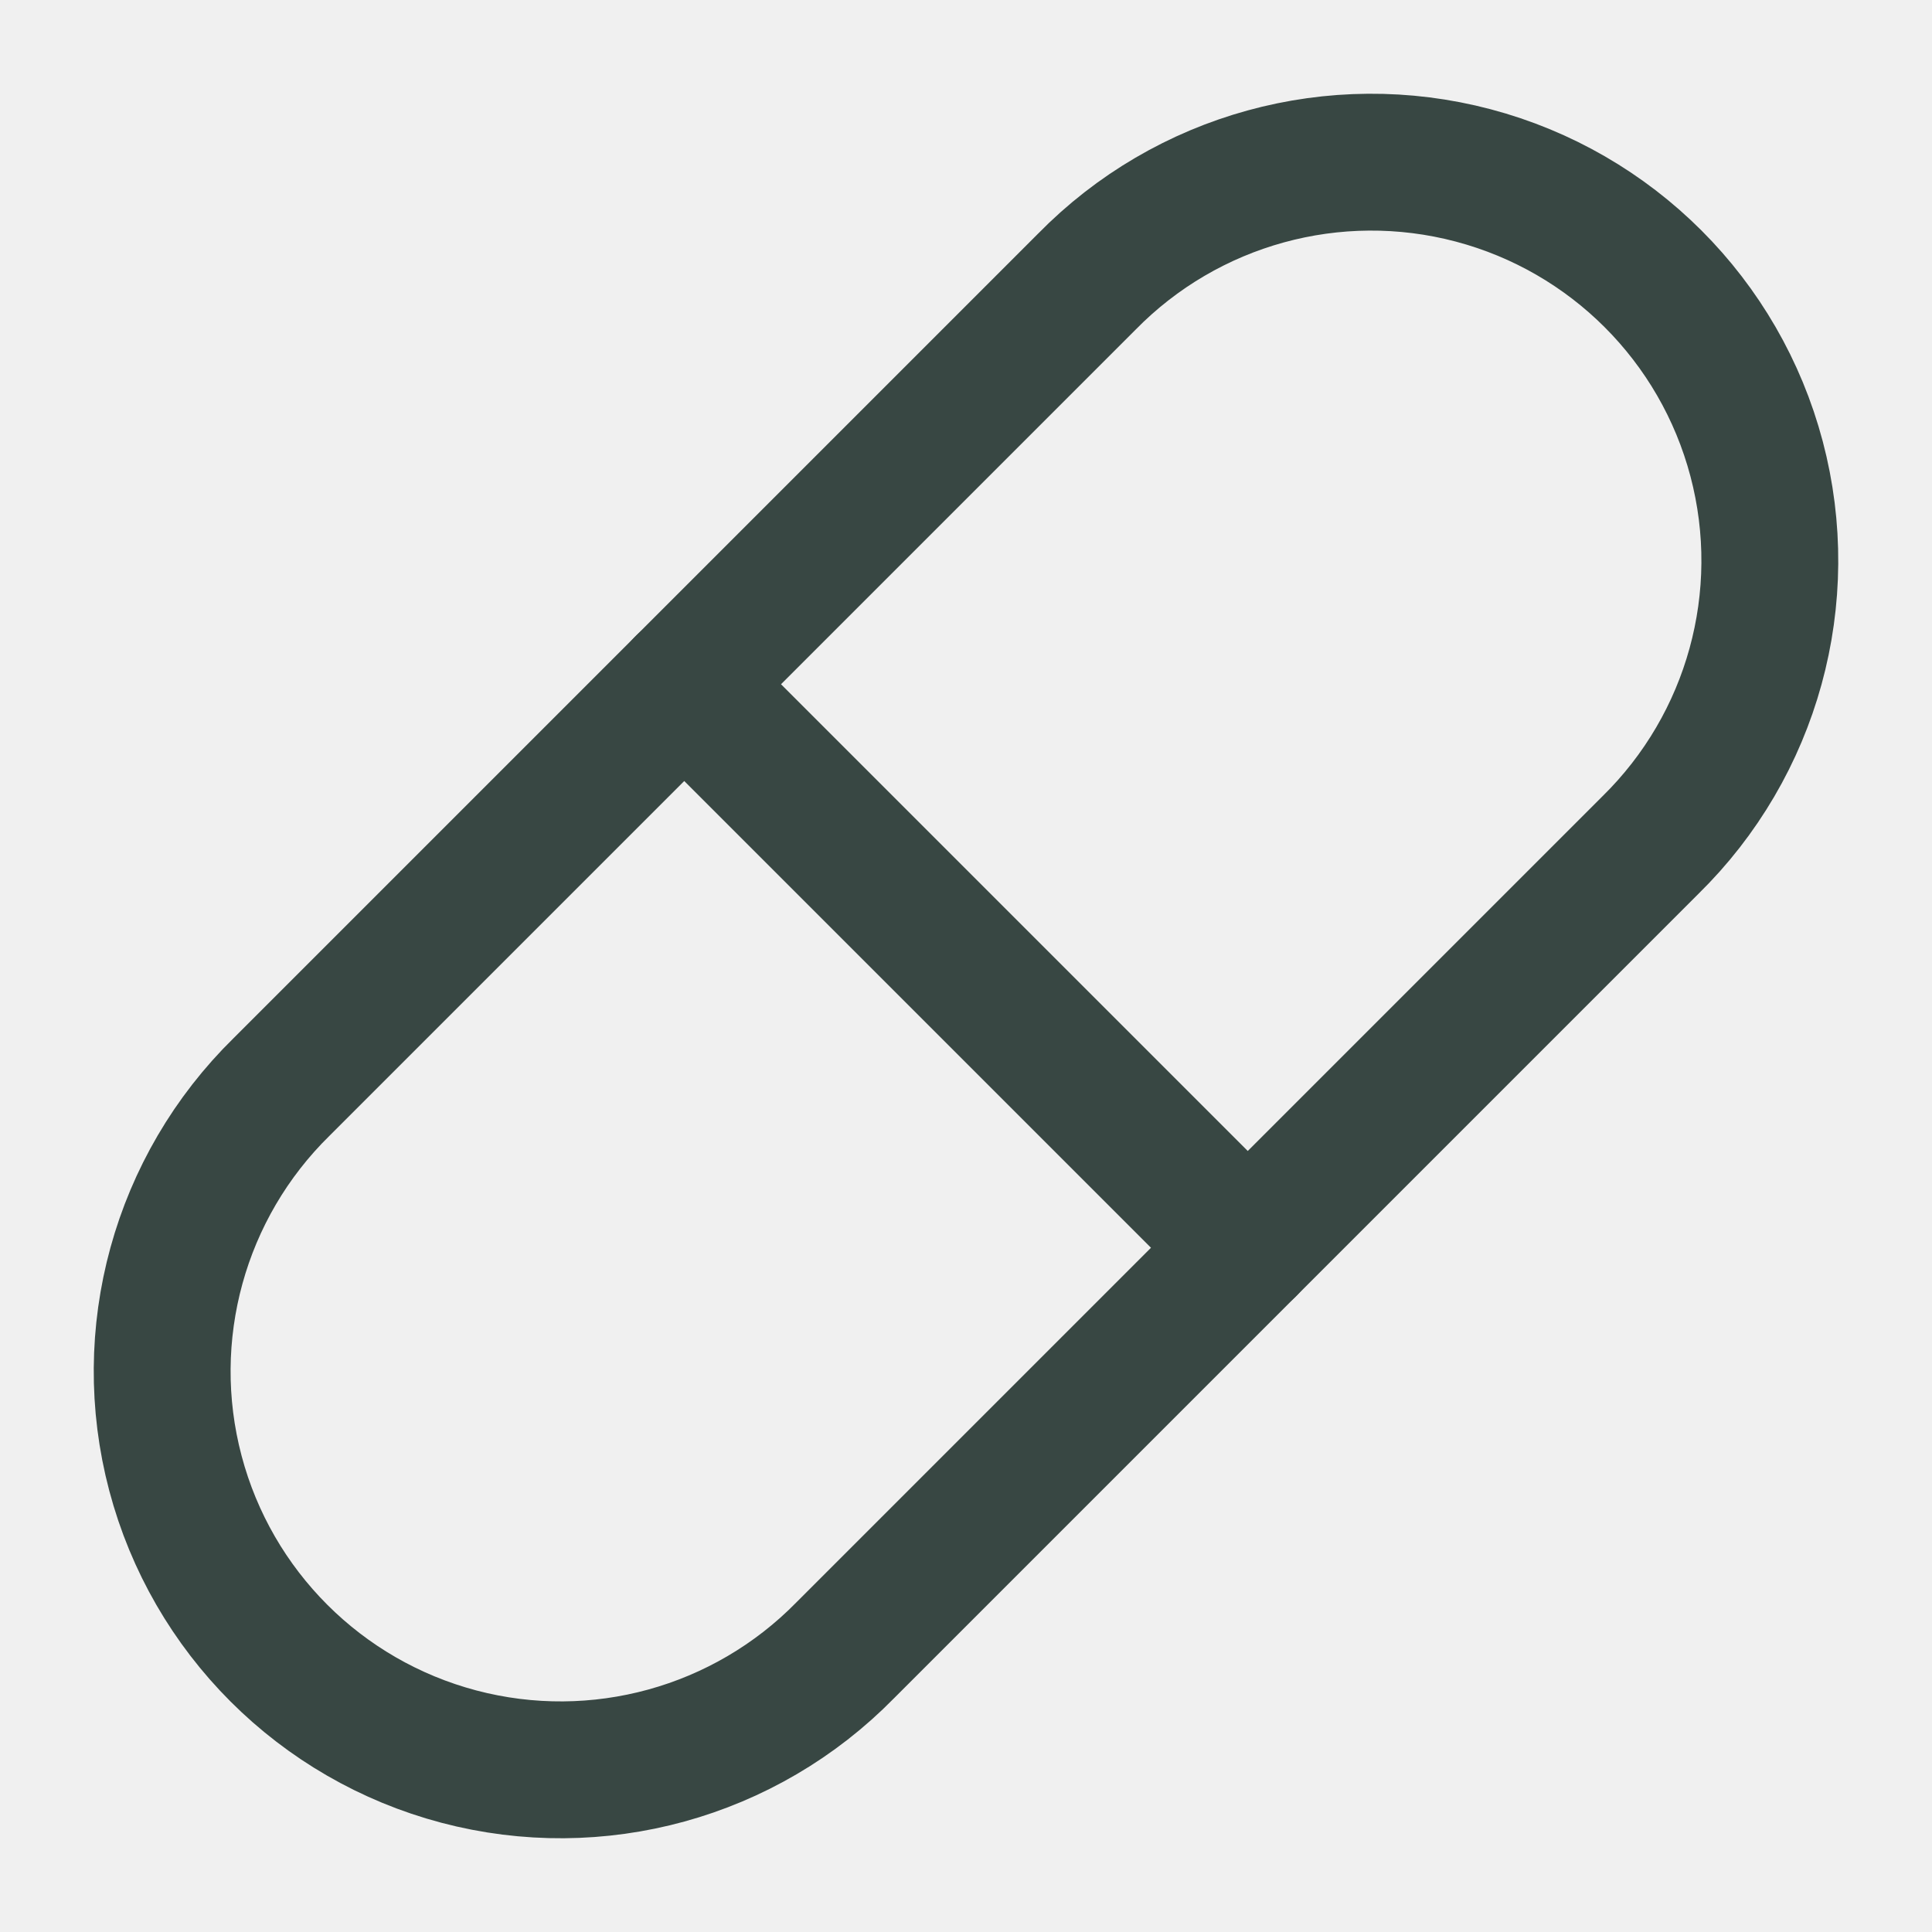
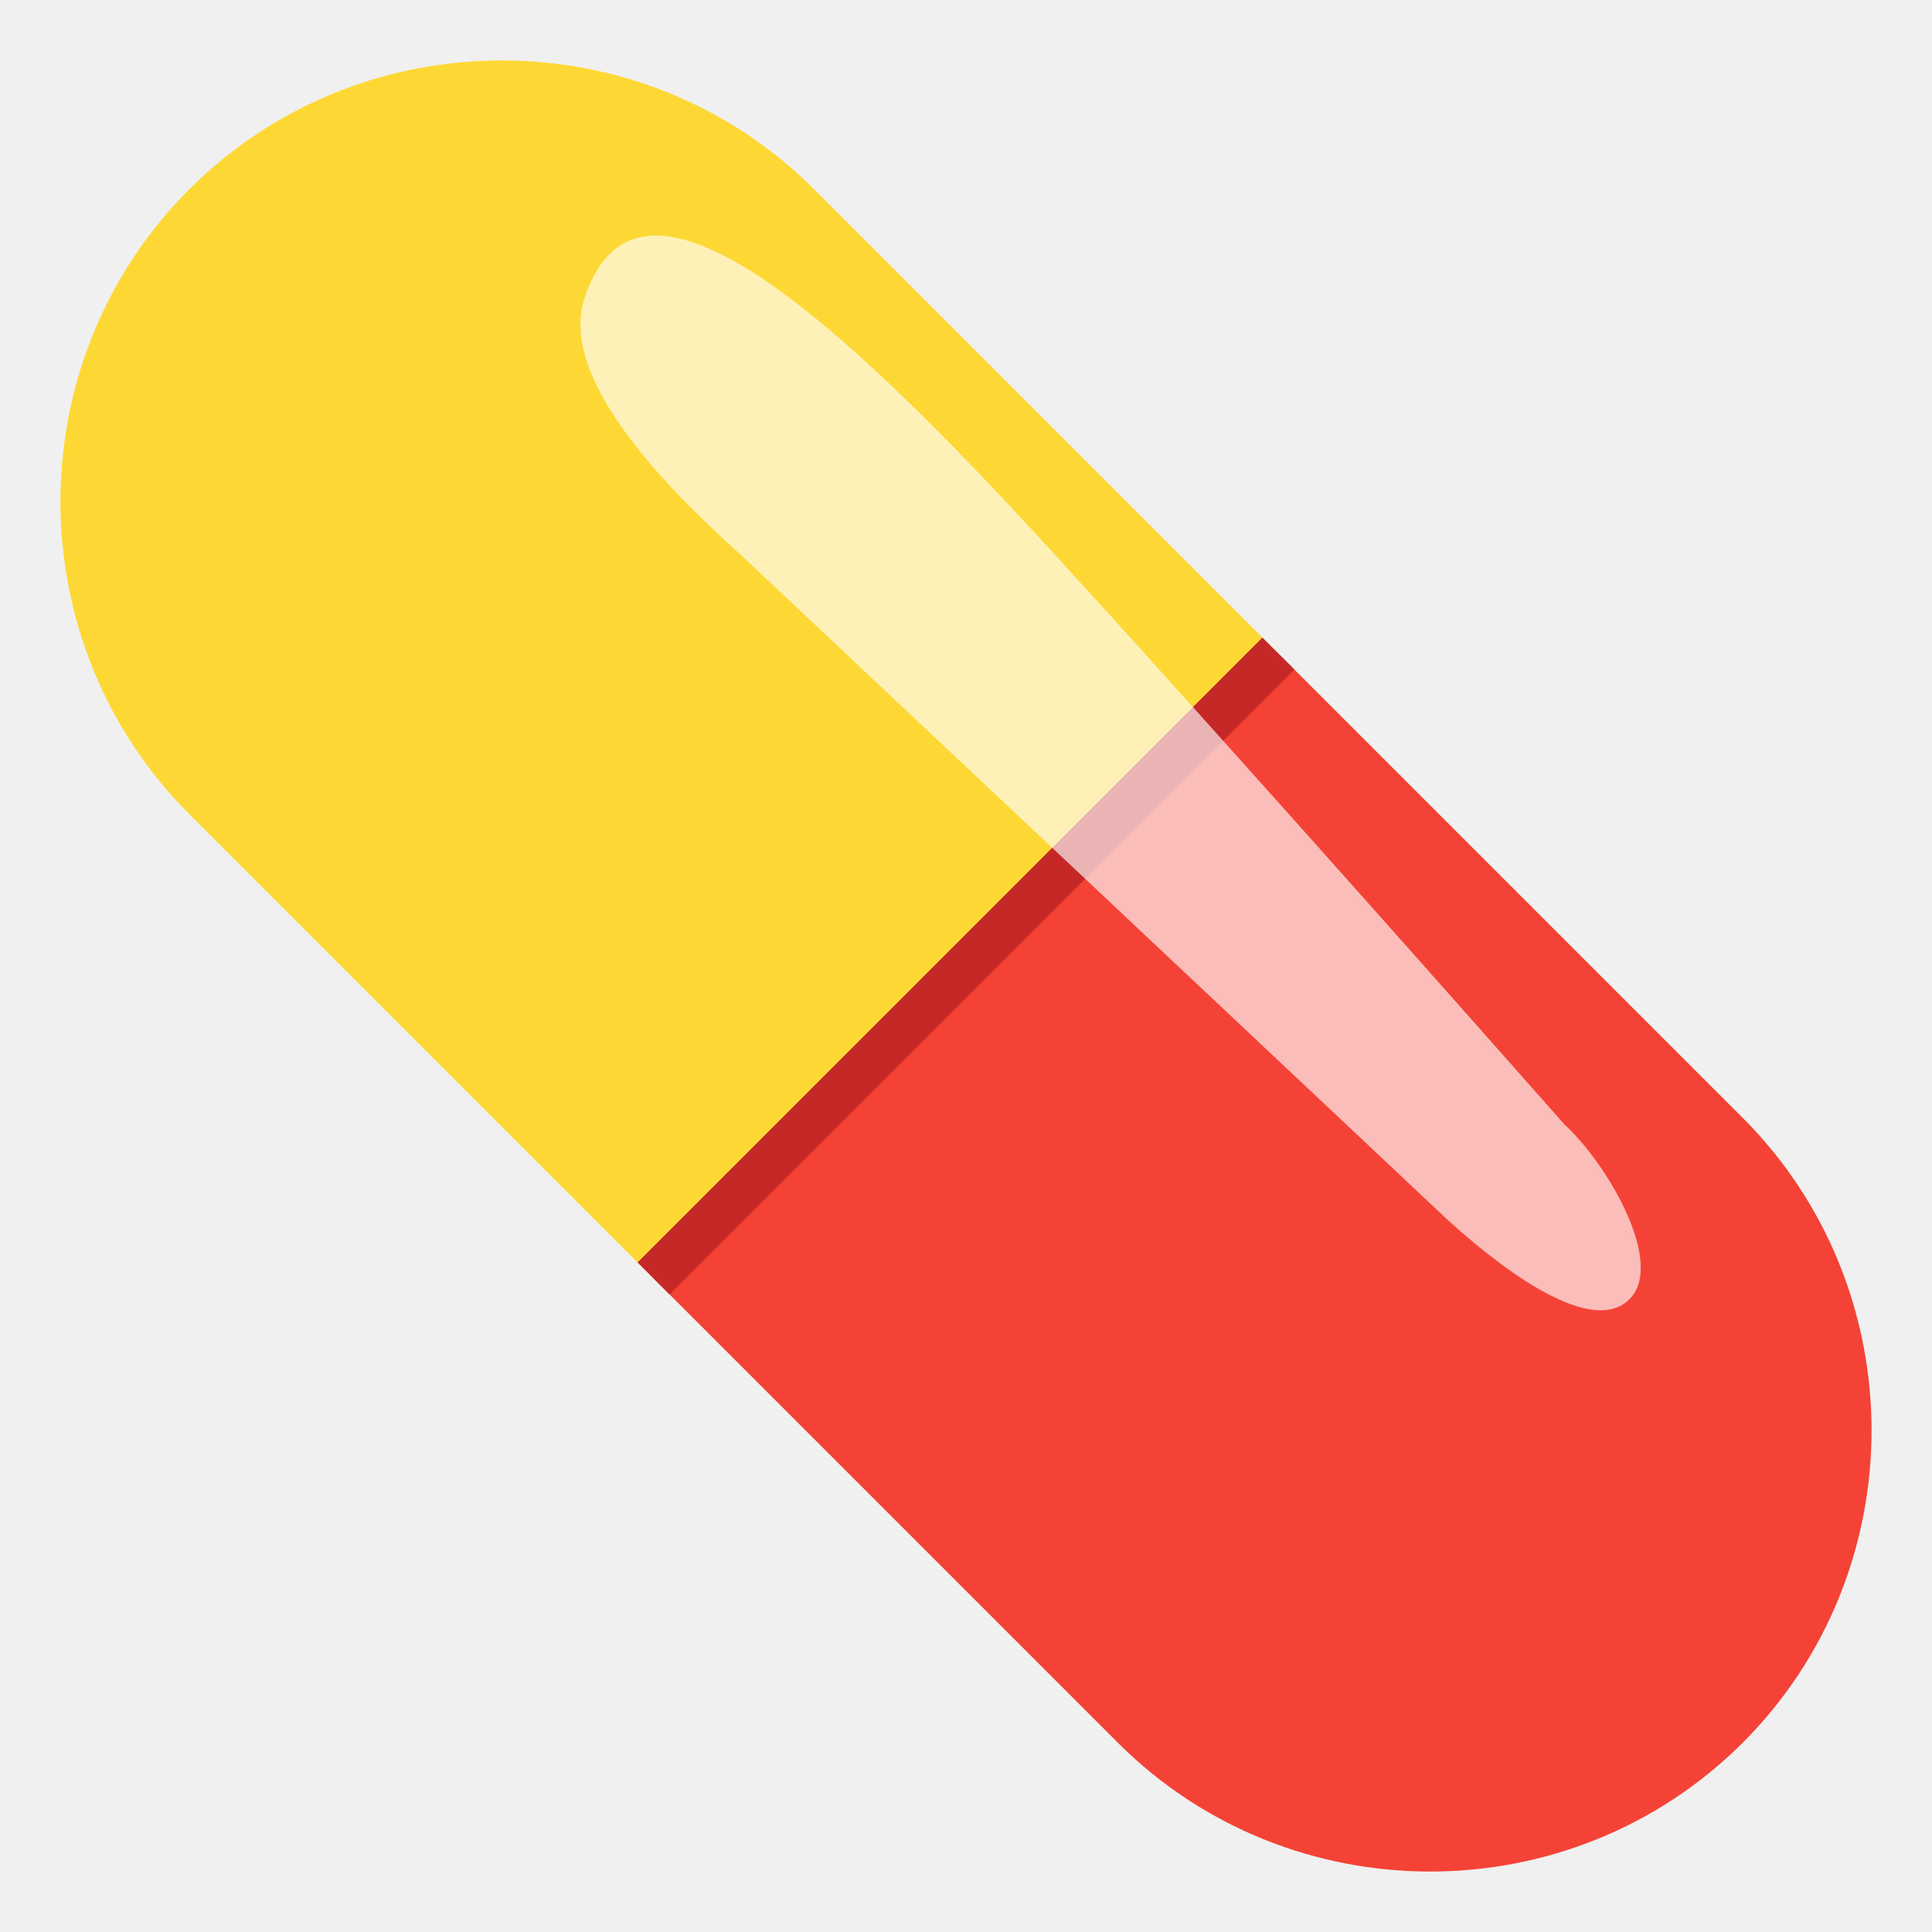
- <svg xmlns="http://www.w3.org/2000/svg" viewBox="0 0 24 24" fill="none" stroke="#384743" stroke-width="1.7" stroke-linecap="round" stroke-linejoin="round">
-   <path d="m10.5 20.5 10-10a4.95 4.95 0 1 0-7-7l-10 10a4.95 4.95 0 1 0 7 7Z" />
-   <path d="m8.5 8.5 7 7" />
+ <svg xmlns="http://www.w3.org/2000/svg" viewBox="0 0 128 128">
+   <path fill="#F44336" d="M74.06 115.46c11.38 11.38 30.01 11.38 41.4 0 11.38-11.38 11.38-30.01 0-41.4L84.7 43.3 43.3 84.7l30.76 30.76z" />
+   <path fill="#FDD835" d="M84.7 43.3 53.94 12.54c-11.38-11.38-30.01-11.38-41.4 0-11.38 11.38-11.38 30.01 0 41.4L43.3 84.7 84.7 43.3z" />
+   <path fill="#C62828" d="m42.239 83.64 41.4-41.4 2.121 2.122-41.4 41.4z" />
+   <path fill="#FFF" fill-opacity=".65" d="M69.43 36.25c12.16 13.25 34.22 38.25 34.22 38.25 2.86 2.61 6.79 9.34 4.22 11.66-2.74 2.48-9.12-2.75-11.98-5.36L49.22 36.89c-2.85-2.61-12.39-11.06-10.53-17.01 3.51-11.23 17.2 1.61 30.74 16.37z" />
</svg>
